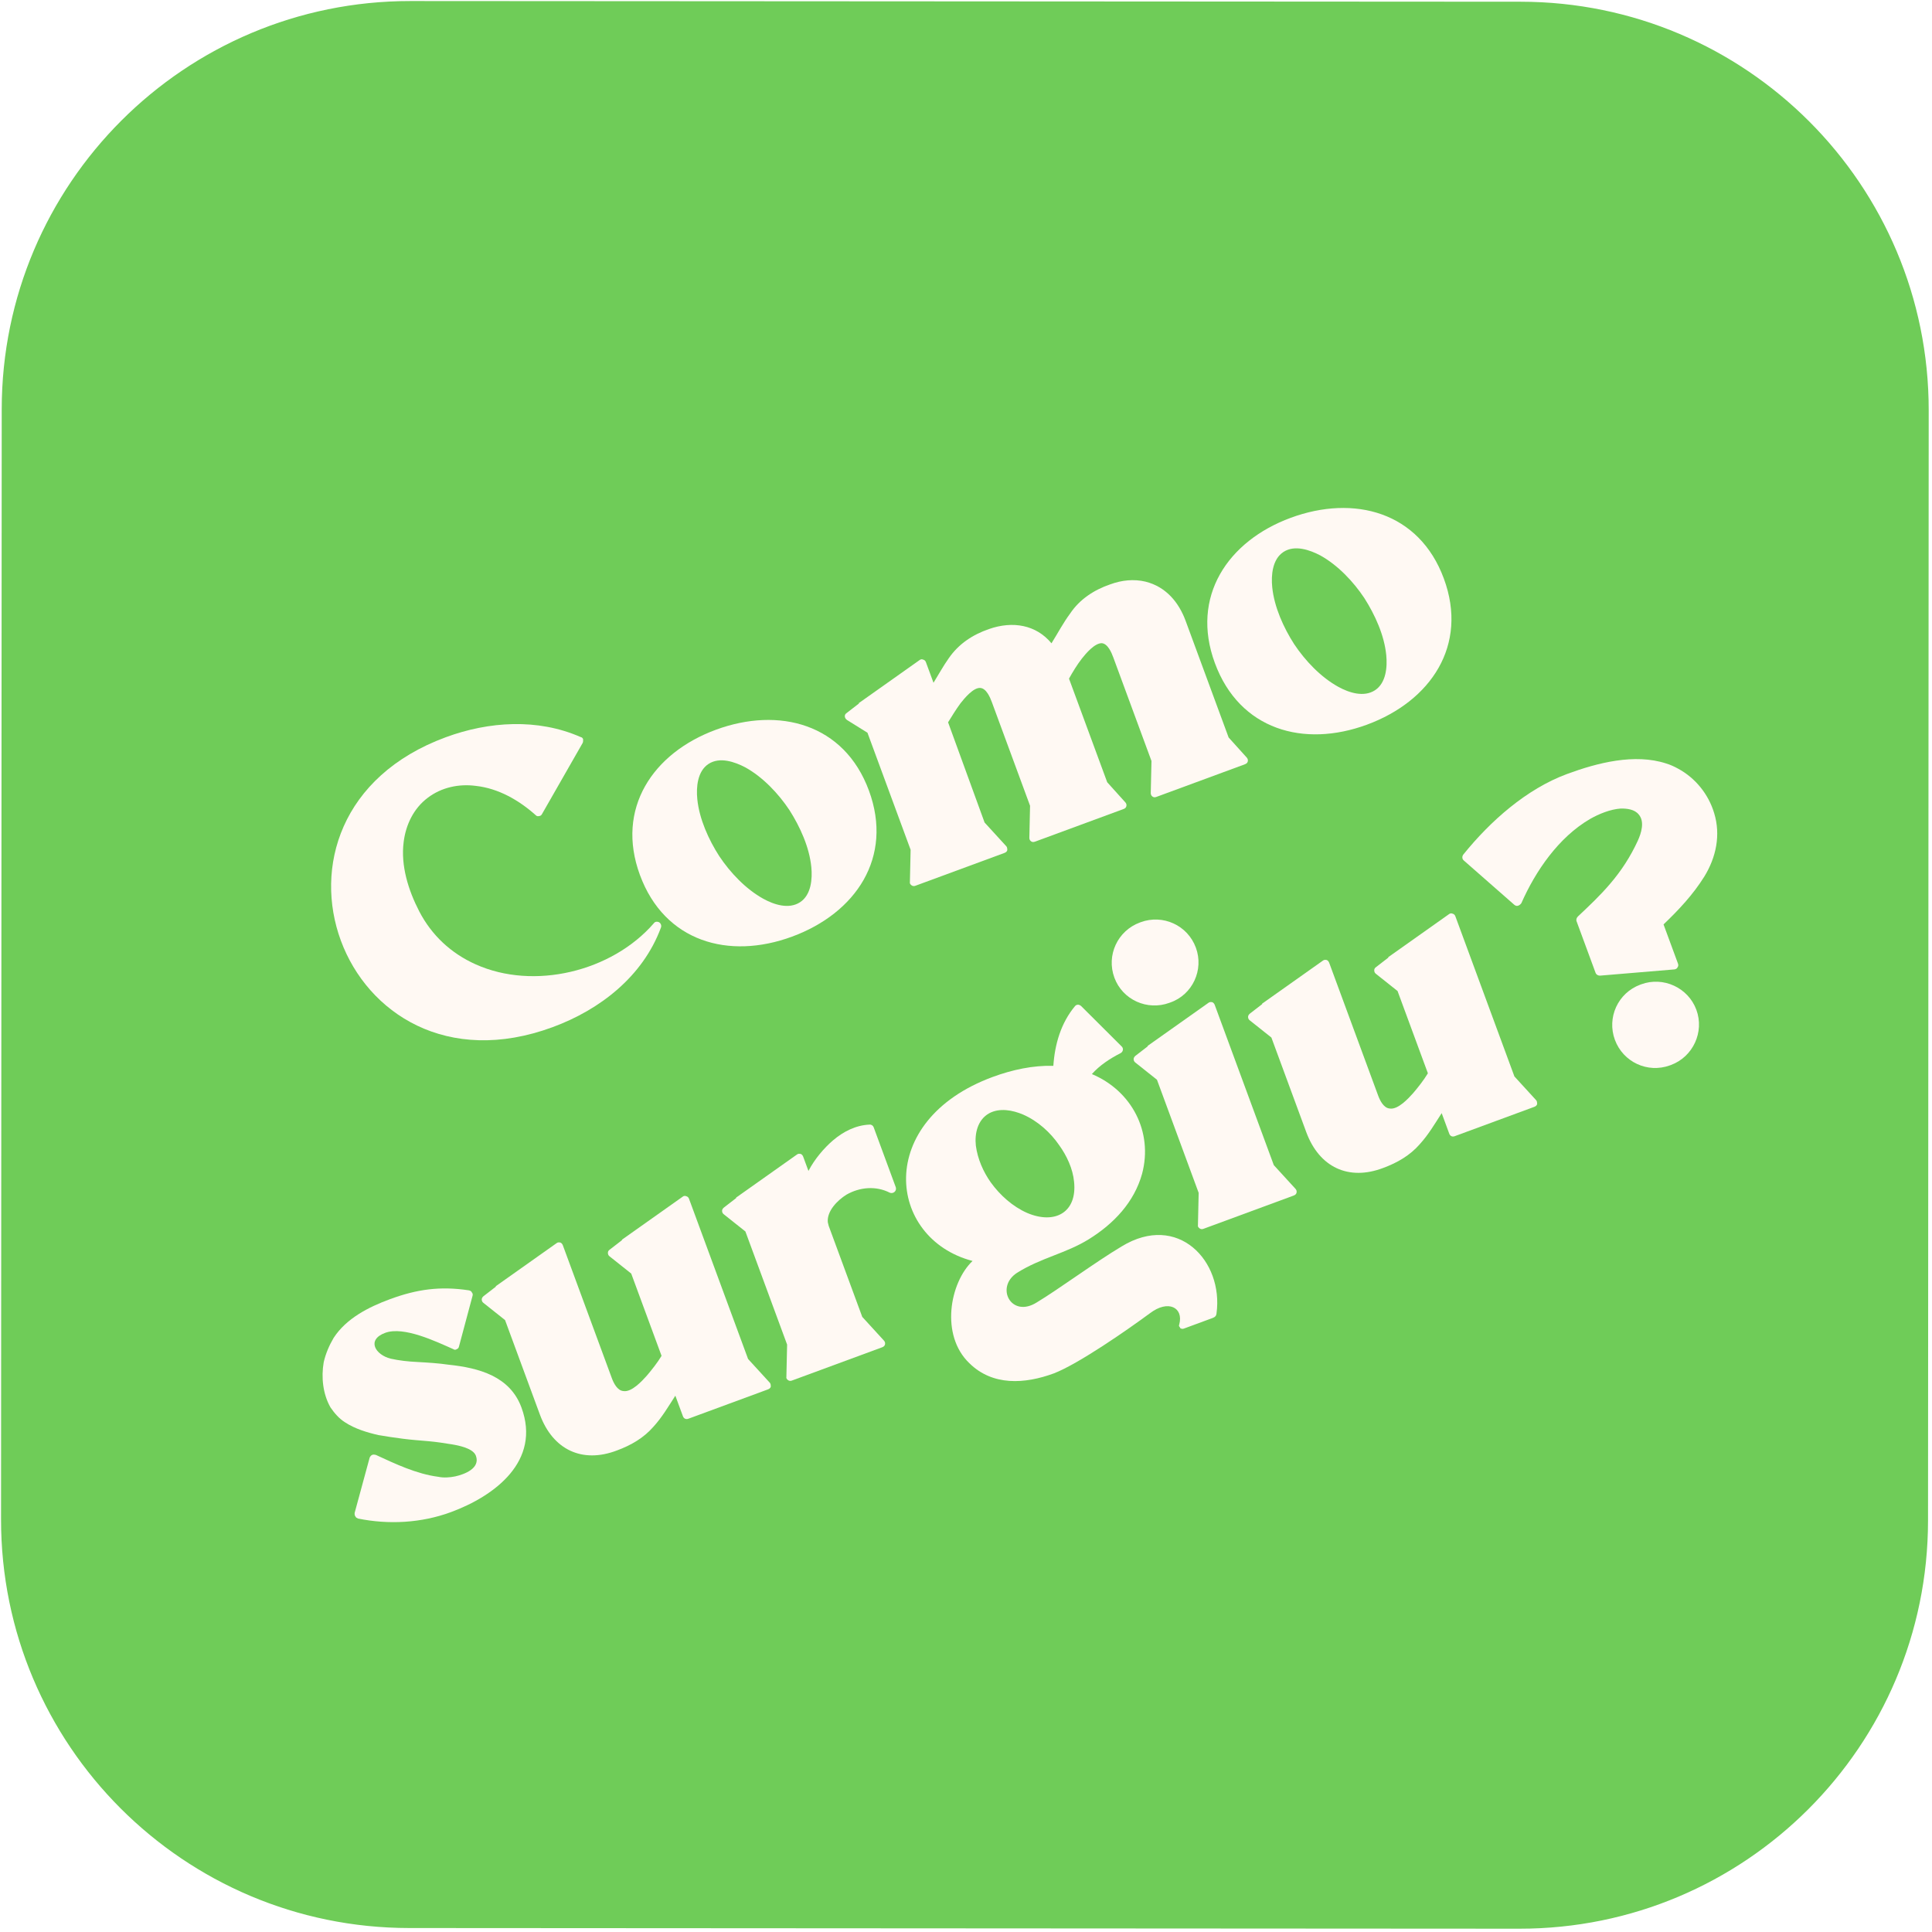
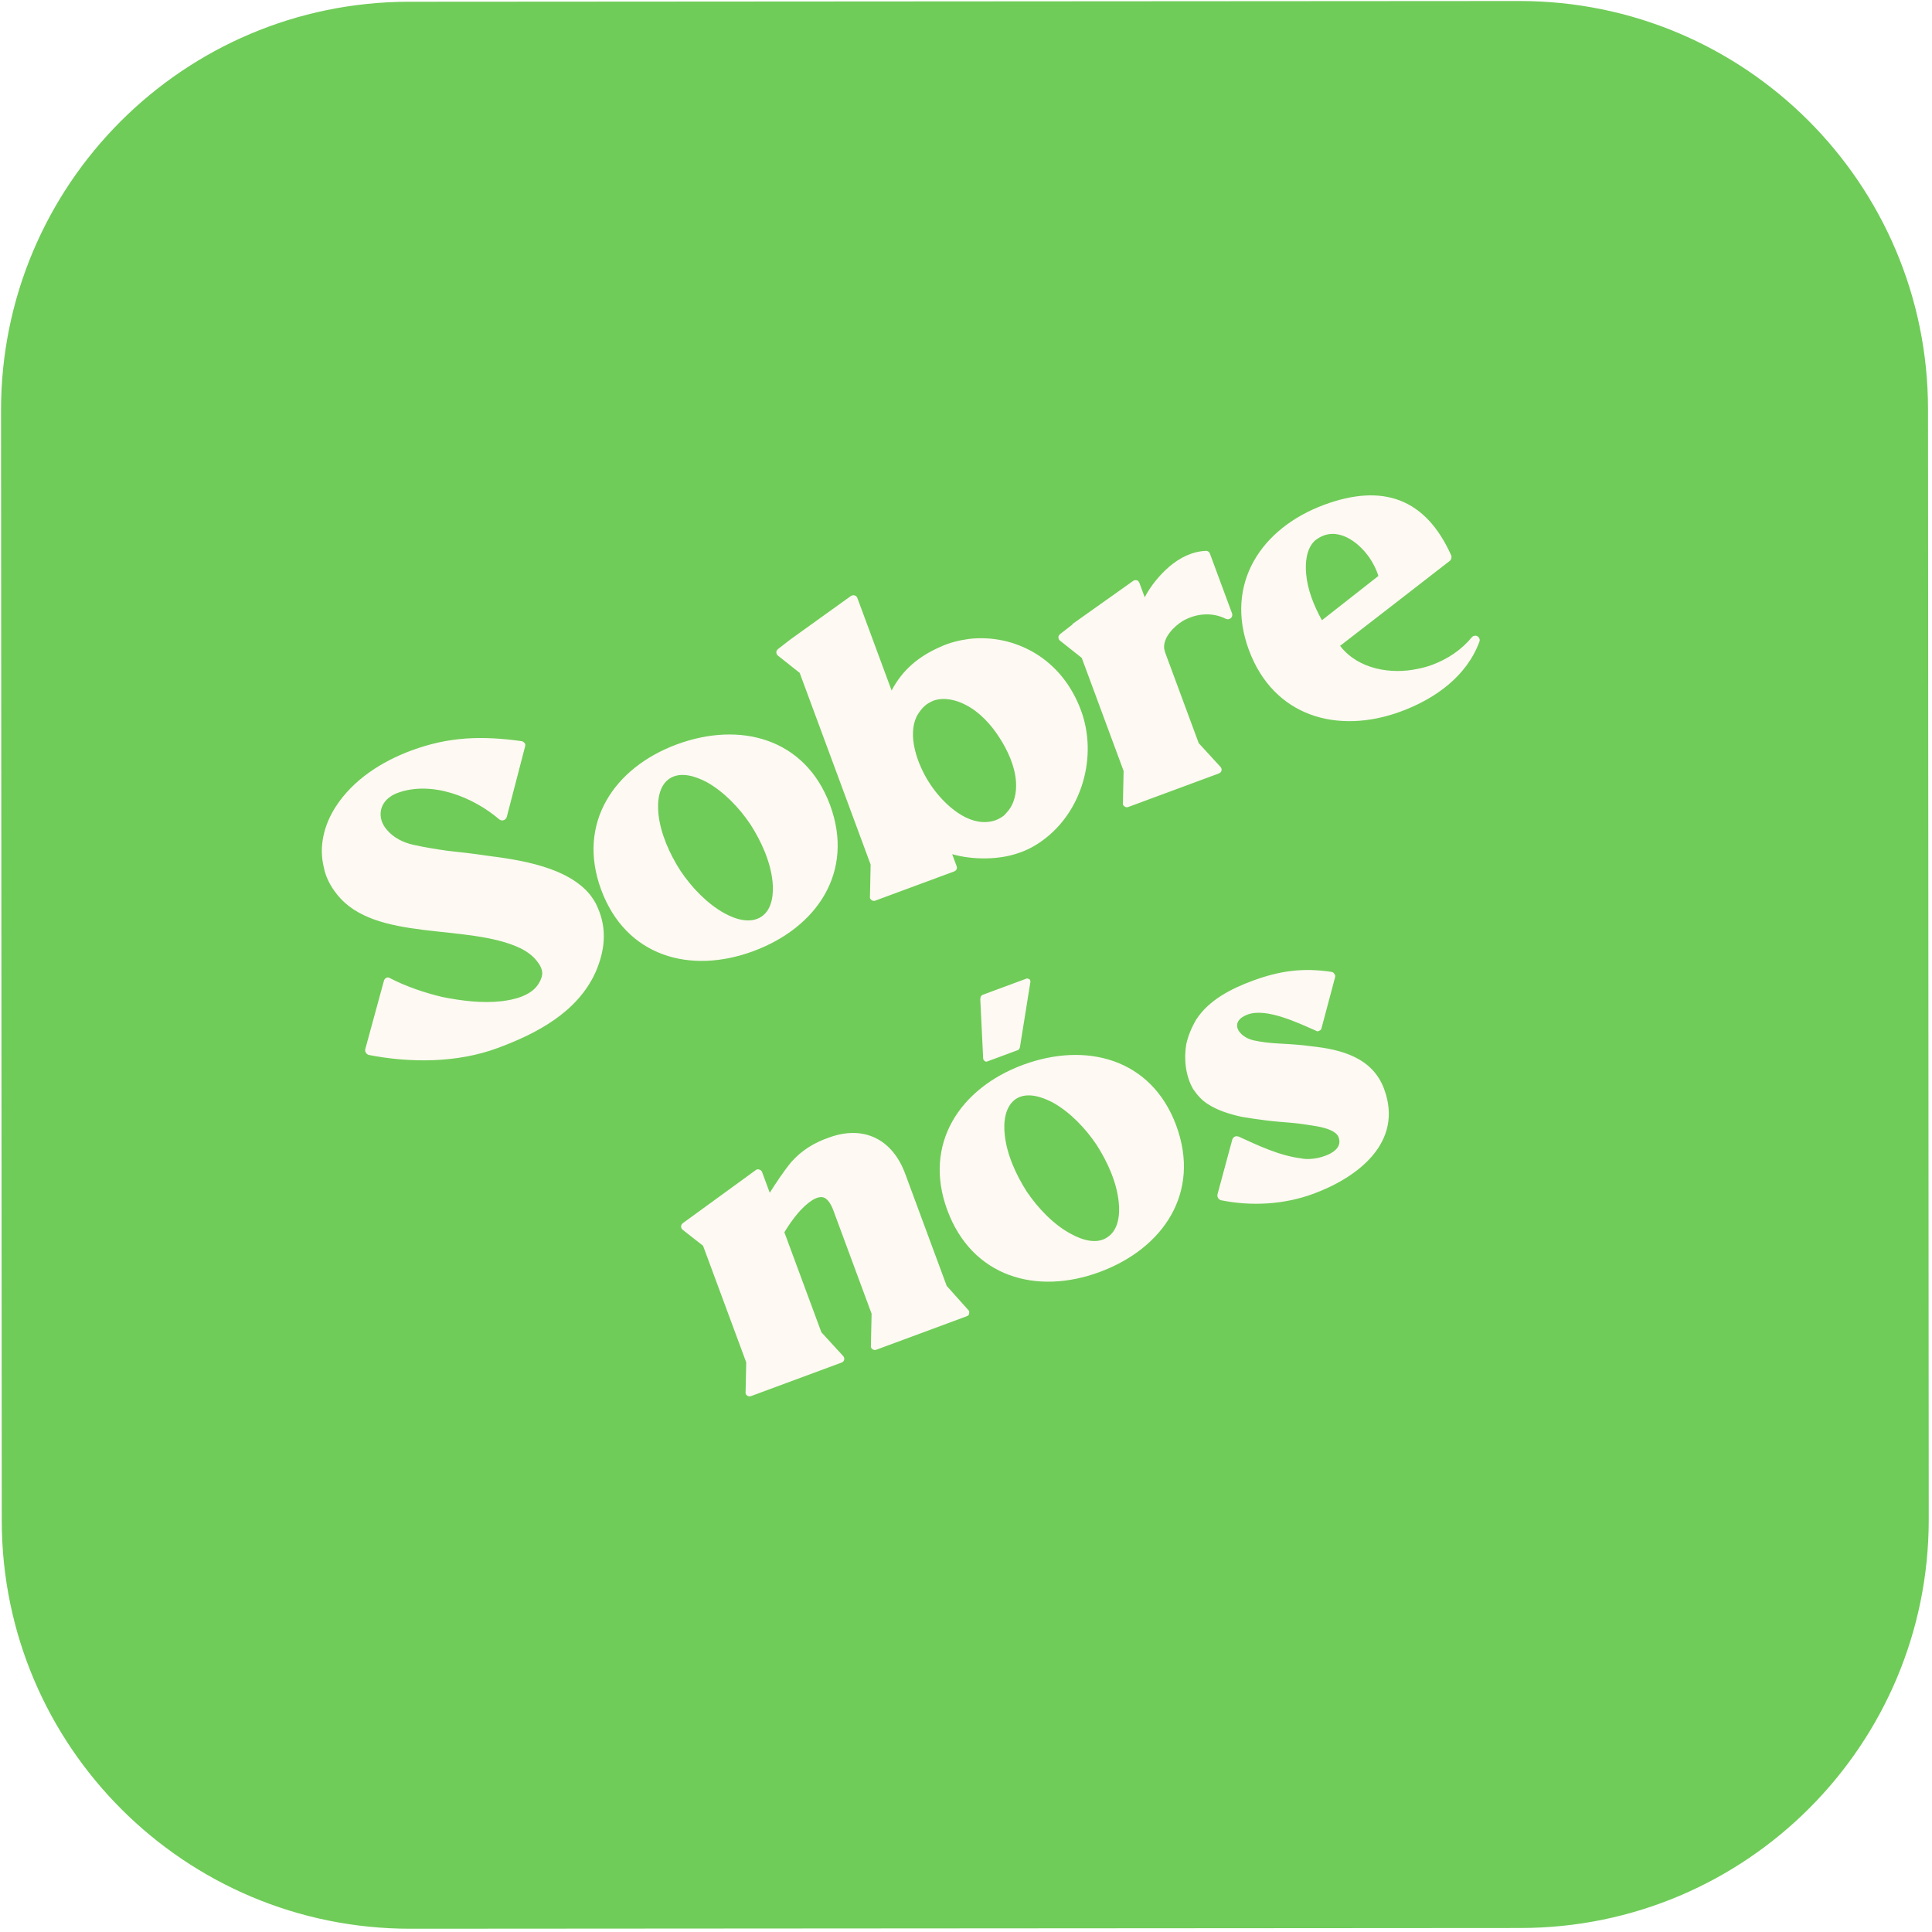
- <svg xmlns="http://www.w3.org/2000/svg" viewBox="0 0 385 385" fill="none">
-   <path d="M0.343 81.535C0.371 36.593 36.825 0.182 81.768 0.209L303.017 0.343C347.96 0.371 384.37 36.826 384.343 81.768L384.209 303.017C384.182 347.96 347.727 384.371 302.785 384.343L81.535 384.209C36.593 384.182 0.182 347.727 0.209 302.785L0.343 81.535Z" fill="#6FCC58" />
-   <path d="M131.353 183.789C130.921 183.59 130.498 183.656 130.27 184.009C121.909 193.627 106.374 197.385 94.782 192.169C89.849 189.959 86.015 186.359 83.553 181.627C81.374 177.416 79.838 172.522 80.435 167.825C80.857 164.357 82.428 161.092 85.232 158.984C87.957 156.905 91.442 156.157 94.831 156.609C99.312 157.105 103.399 159.448 106.735 162.426C106.901 162.633 107.195 162.704 107.432 162.617C107.697 162.608 107.904 162.442 108.004 162.227L116.115 148.045C116.214 147.829 116.206 147.564 116.198 147.298C116.111 147.062 115.974 146.933 115.679 146.863C107.136 143.119 97.429 143.744 88.838 146.911C46.752 162.428 68.052 220.199 110.138 204.682C119.596 201.194 128.078 194.576 131.681 184.921C131.88 184.49 131.705 184.017 131.353 183.789Z" fill="#FFF9F3" />
-   <path d="M157.835 186.648C170.524 181.97 178.067 170.863 173.156 157.543C168.245 144.224 155.247 140.779 142.637 145.429C130.106 150.049 122.641 161.127 127.523 174.368C132.434 187.687 145.225 191.298 157.835 186.648ZM148.534 152.924C152.023 154.86 155.102 158.112 157.306 161.417C159.431 164.752 161.286 168.813 161.677 172.787C161.91 175.119 161.666 178.342 159.426 179.795C157.186 181.247 154.232 180.277 152.096 179.095C148.606 177.159 145.527 173.907 143.324 170.601C141.228 167.345 139.344 163.206 138.953 159.232C138.72 156.9 138.964 153.677 141.204 152.224C143.443 150.772 146.426 151.821 148.534 152.924Z" fill="#FFF9F3" />
-   <path d="M205.123 166.975C205.131 167.241 205.218 167.477 205.463 167.656C205.708 167.834 205.973 167.825 206.288 167.709L223.943 161.2C224.179 161.113 224.387 160.947 224.457 160.652C224.527 160.358 224.44 160.121 224.274 159.914L220.639 155.883L213.026 135.233C213.781 133.881 214.614 132.499 215.585 131.246C216.377 130.238 218.119 128.163 219.554 128.171C220.753 128.266 221.5 130.05 221.849 130.996L229.462 151.645L229.318 158.054C229.327 158.32 229.414 158.556 229.659 158.735C229.904 158.913 230.169 158.905 230.405 158.817L248.06 152.308C248.375 152.192 248.582 152.026 248.653 151.732C248.723 151.437 248.636 151.201 248.47 150.993L244.835 146.962L236.263 123.712C234.897 120.007 232.329 116.926 228.284 115.91C225.927 115.347 223.517 115.609 221.231 116.451C218.05 117.535 215.159 119.407 213.255 122.257C211.878 124.108 210.775 126.215 209.535 128.194C206.469 124.491 201.793 123.708 197.114 125.343C193.854 126.456 191.042 128.298 189.059 131.178C187.94 132.755 187.036 134.431 186.024 136.057L184.513 131.959C184.426 131.722 184.26 131.515 183.965 131.445C183.749 131.345 183.484 131.354 183.276 131.519L171.136 140.114C171.165 140.193 171.165 140.193 171.165 140.193L168.726 142.077C168.44 142.272 168.34 142.488 168.349 142.753C168.386 143.097 168.552 143.305 168.797 143.483L172.863 146.013L181.464 169.341L181.321 175.751C181.25 176.045 181.416 176.253 181.661 176.431C181.906 176.609 182.171 176.601 182.408 176.514L200.141 169.976C200.456 169.86 200.664 169.694 200.734 169.399C200.726 169.134 200.717 168.868 200.551 168.661L196.203 163.908C193.762 157.287 191.4 150.638 188.93 143.939C189.713 142.665 190.497 141.391 191.389 140.167C192.181 139.159 193.973 136.976 195.358 137.092C196.557 137.187 197.304 138.971 197.653 139.917L205.266 160.566L205.123 166.975Z" fill="#FFF9F3" />
-   <path d="M272.404 144.407C285.093 139.729 292.637 128.621 287.726 115.302C282.815 101.982 269.817 98.538 257.207 103.187C244.675 107.808 237.211 118.886 242.093 132.127C247.003 145.446 259.794 149.056 272.404 144.407ZM263.103 110.682C266.593 112.619 269.672 115.87 271.875 119.176C274 122.511 275.856 126.572 276.246 130.546C276.479 132.877 276.235 136.101 273.996 137.553C271.756 139.006 268.802 138.036 266.665 136.854C263.176 134.917 260.097 131.666 257.893 128.36C255.797 125.104 253.913 120.964 253.522 116.99C253.289 114.659 253.533 111.435 255.773 109.983C258.013 108.53 260.996 109.579 263.103 110.682Z" fill="#FFF9F3" />
-   <path d="M94.02 257.537C93.933 257.3 93.718 257.201 93.423 257.13C87.735 256.273 83.131 256.896 77.692 258.901C73.436 260.47 68.99 262.736 66.481 266.616C65.598 268.105 64.88 269.802 64.507 271.462C63.99 274.428 64.335 277.792 65.854 280.455C66.634 281.6 67.572 282.687 68.738 283.421C70.746 284.74 73.16 285.461 75.409 285.975C77.04 286.269 78.641 286.484 80.242 286.699C82.03 286.935 83.681 287.043 85.44 287.2C87.013 287.337 88.535 287.581 90.058 287.825C91.394 288.049 94.281 288.596 94.833 290.093C95.763 292.616 92.532 293.807 90.711 294.21C89.628 294.43 88.408 294.521 87.338 294.289C83.015 293.735 78.779 291.715 74.896 289.924C74.601 289.854 74.414 289.833 74.178 289.92C73.942 290.007 73.763 290.252 73.664 290.468L70.663 301.512C70.671 301.777 70.65 301.964 70.817 302.171C70.904 302.408 71.119 302.507 71.335 302.607C77.434 303.85 83.934 303.512 89.845 301.333C98.672 298.078 107.835 291.119 103.912 280.479C101.616 274.253 95.451 272.587 89.398 271.954C87.316 271.647 85.213 271.527 83.109 271.408C81.379 271.329 79.512 271.122 77.853 270.749C74.799 269.995 72.978 266.996 76.761 265.601C80.465 264.235 86.888 267.329 90.31 268.842C90.555 269.02 90.821 269.012 91.028 268.846C91.264 268.759 91.393 268.622 91.463 268.327L94.174 258.196C94.245 257.902 94.186 257.744 94.02 257.537Z" fill="#FFF9F3" />
-   <path d="M121.229 272.751L116.725 260.535L112.163 248.162C112.076 247.925 111.91 247.718 111.694 247.618C111.4 247.548 111.134 247.556 110.927 247.722L98.786 256.317C98.815 256.395 98.815 256.395 98.815 256.395L96.376 258.279C96.169 258.445 95.991 258.69 95.999 258.956C96.007 259.221 96.095 259.458 96.34 259.636L100.646 263.061L107.591 281.898C110.178 288.912 116.032 291.678 122.938 289.042C125.776 287.996 128.281 286.535 130.23 284.294C131.951 282.406 133.212 280.241 134.58 278.125L136.091 282.223C136.266 282.696 136.697 282.895 137.17 282.72L153.012 276.88C153.327 276.764 153.534 276.598 153.605 276.303C153.596 276.037 153.588 275.772 153.422 275.565L149.073 270.811L137.305 238.892C137.218 238.655 137.052 238.448 136.757 238.378C136.541 238.278 136.276 238.287 136.068 238.452L123.928 247.047C123.957 247.126 123.957 247.126 123.957 247.126L121.518 249.01C121.232 249.205 121.132 249.421 121.141 249.686C121.149 249.952 121.236 250.188 121.481 250.366L125.788 253.792L131.832 270.185C130.999 271.567 129.9 272.957 128.9 274.131C127.95 275.197 125.844 277.496 124.213 277.202C123.014 277.107 122.275 275.589 121.927 274.643L121.229 272.751Z" fill="#FFF9F3" />
-   <path d="M156.708 274.353C156.638 274.648 156.804 274.855 157.049 275.033C157.293 275.212 157.559 275.203 157.795 275.116L175.765 268.491C176.08 268.374 176.288 268.208 176.358 267.914C176.428 267.619 176.341 267.383 176.175 267.176L171.827 262.422L165.143 244.295C165.056 244.059 165.048 243.793 164.96 243.557C164.757 241.304 166.922 239.163 168.668 238.072C171.331 236.553 174.537 236.266 177.292 237.667C177.616 237.817 178.039 237.75 178.296 237.476C178.504 237.31 178.624 236.908 178.508 236.593L174.091 224.613C173.974 224.298 173.622 224.069 173.277 224.107C170.544 224.22 168.059 225.494 166.014 227.232C164.177 228.805 162.306 231.017 161.104 233.34L160.058 230.503C159.971 230.266 159.805 230.059 159.589 229.96C159.294 229.889 159.029 229.897 158.822 230.063L146.681 238.658C146.71 238.737 146.71 238.737 146.71 238.737L144.271 240.621C144.064 240.787 143.886 241.031 143.894 241.297C143.902 241.562 143.989 241.799 144.234 241.977L148.541 245.403L156.852 267.944L156.708 274.353Z" fill="#FFF9F3" />
-   <path d="M235.926 264.752L240.891 262.921C241.916 262.544 242.339 262.477 242.422 261.73C243.846 251.268 234.717 241.562 223.531 248.373C218.392 251.431 210.859 256.984 206.608 259.536C201.527 262.753 198.248 256.531 202.649 253.655C207.444 250.634 212.413 249.786 217.001 246.931C221.953 243.851 226.018 239.577 227.593 233.894C229.802 225.559 225.531 217.375 217.586 214.037C219.1 212.315 221.261 210.892 223.301 209.871C223.824 209.589 223.936 208.921 223.525 208.535L215.459 200.497C215.048 200.112 214.517 200.128 214.21 200.51C211.419 203.867 210.196 208.078 209.907 212.392C205.837 212.281 201.693 213.183 197.831 214.606C174.187 223.324 176.761 246.816 193.804 251.276C189.237 255.645 187.36 266.096 193.17 271.653C197.805 276.211 204.197 275.824 210.029 273.673C214.966 271.764 224.796 264.917 229.159 261.696C232.793 258.924 235.9 260.554 234.997 263.931C235.026 264.01 234.947 264.039 234.947 264.039C234.926 264.225 234.984 264.383 235.092 264.433C235.121 264.512 235.15 264.591 235.179 264.669C235.258 264.64 235.287 264.719 235.287 264.719C235.503 264.819 235.69 264.839 235.926 264.752ZM211.097 228.248C212.57 230.301 213.795 232.893 214.036 235.49C214.68 241.609 210.213 244.062 204.691 241.711C201.807 240.446 199.264 238.161 197.43 235.614C195.927 233.482 194.811 230.94 194.462 228.293C194.2 225.883 194.805 223.153 197.103 221.858C199.193 220.729 201.786 221.206 203.915 222.122C206.798 223.387 209.342 225.672 211.097 228.248Z" fill="#FFF9F3" />
-   <path d="M253.839 232.185L242.07 200.265C241.983 200.029 241.817 199.821 241.601 199.722C241.307 199.651 241.041 199.66 240.834 199.826L228.694 208.42C228.723 208.499 228.723 208.499 228.723 208.499L226.284 210.383C226.076 210.549 225.898 210.794 225.906 211.059C225.915 211.325 226.002 211.561 226.247 211.739L230.554 215.165L238.864 237.706L238.721 244.115C238.65 244.41 238.816 244.617 239.061 244.795C239.306 244.974 239.571 244.965 239.808 244.878L257.777 238.253C258.093 238.137 258.3 237.971 258.37 237.676C258.441 237.382 258.354 237.145 258.188 236.938L253.839 232.185ZM222.073 194.836C223.701 199.249 228.634 201.459 233.047 199.832L233.126 199.803L233.205 199.774C237.648 198.225 239.936 193.263 238.309 188.849C236.653 184.357 231.72 182.147 227.306 183.774L227.227 183.803L227.149 183.833C222.735 185.46 220.417 190.343 222.073 194.836Z" fill="#FFF9F3" />
-   <path d="M273.94 216.447L269.436 204.231L264.874 191.857C264.787 191.621 264.621 191.414 264.405 191.314C264.111 191.244 263.845 191.252 263.638 191.418L251.497 200.012C251.526 200.091 251.526 200.091 251.526 200.091L249.087 201.975C248.88 202.141 248.702 202.386 248.71 202.652C248.718 202.917 248.806 203.154 249.05 203.332L253.357 206.757L260.302 225.594C262.889 232.608 268.743 235.374 275.649 232.738C278.487 231.692 280.992 230.231 282.941 227.99C284.662 226.102 285.923 223.937 287.291 221.821L288.802 225.919C288.977 226.392 289.408 226.591 289.881 226.416L305.723 220.576C306.038 220.459 306.245 220.293 306.316 219.999C306.307 219.733 306.299 219.468 306.133 219.261L301.784 214.507L290.016 182.588C289.928 182.351 289.762 182.144 289.468 182.074C289.252 181.974 288.987 181.982 288.779 182.148L276.639 190.743C276.668 190.822 276.668 190.822 276.668 190.822L274.229 192.706C273.943 192.901 273.843 193.116 273.852 193.382C273.86 193.647 273.947 193.884 274.192 194.062L278.499 197.488L284.543 213.881C283.71 215.263 282.611 216.653 281.611 217.827C280.661 218.893 278.554 221.192 276.924 220.898C275.725 220.803 274.986 219.285 274.638 218.339L273.94 216.447Z" fill="#FFF9F3" />
-   <path d="M327.041 196.153L326.883 196.211C322.391 197.868 320.181 202.801 321.808 207.214C323.435 211.628 328.319 213.946 332.811 212.289L332.89 212.26L332.969 212.231C337.382 210.604 339.671 205.642 338.044 201.228C336.416 196.815 331.454 194.526 327.041 196.153ZM334.377 153.161C333.593 152.734 332.838 152.385 332.033 152.145C325.723 150.085 318.289 152.02 312.299 154.228C304.181 157.221 296.969 163.641 291.623 170.267C291.316 170.649 291.333 171.18 291.715 171.487L301.773 180.312C302.018 180.491 302.233 180.59 302.549 180.474C302.785 180.387 302.992 180.221 303.171 179.976C305.998 173.562 310.597 166.852 316.861 163.2C318.636 162.188 320.893 161.266 322.987 161.12C324.236 161.108 325.73 161.273 326.56 162.31C327.8 163.733 327.05 166.069 326.353 167.579C324.91 170.707 323.086 173.528 320.83 176.151C318.831 178.499 316.637 180.562 314.443 182.624C314.186 182.898 314.036 183.221 314.182 183.616L317.959 193.861C318.104 194.255 318.536 194.454 318.88 194.417L333.644 193.181C333.989 193.144 334.196 192.978 334.296 192.762C334.474 192.517 334.466 192.252 334.378 192.015L331.502 184.213C334.546 181.3 337.374 178.287 339.626 174.682C341.977 170.861 342.926 166.392 341.594 162.049C340.464 158.258 337.837 155.019 334.377 153.161Z" fill="#FFF9F3" />
+ <svg xmlns="http://www.w3.org/2000/svg" width="385" height="385" viewBox="0 0 385 385" fill="none">
+   <path d="M0.206 81.777C0.176 36.834 36.585 0.378 81.528 0.348L302.777 0.204C347.719 0.174 384.176 36.583 384.205 81.526L384.35 302.775C384.38 347.717 347.97 384.174 303.028 384.203L81.779 384.348C36.836 384.377 0.38 347.968 0.35 303.026L0.206 81.777Z" fill="#6FCC58" />
+   <path d="M104.554 148.098C104.388 147.891 104.143 147.713 103.956 147.693C96.027 146.597 89.468 146.785 81.984 149.555C76.076 151.742 70.348 155.385 66.884 160.787C64.608 164.317 63.498 168.579 64.513 172.771C64.897 174.779 65.834 176.582 67.164 178.239C74.732 187.798 93.183 183.925 103.74 188.974C105.065 189.649 106.398 190.588 107.208 191.811C107.707 192.432 108.165 193.427 108.034 194.282C107.923 194.95 107.625 195.598 107.219 196.196C105.725 198.451 102.428 199.223 99.939 199.517C96.074 199.963 91.937 199.434 88.165 198.68C84.629 197.839 80.948 196.604 77.73 194.929C77.485 194.751 77.219 194.76 76.983 194.847C76.697 195.043 76.569 195.18 76.499 195.474L72.773 209.124C72.753 209.311 72.761 209.577 72.928 209.784C73.015 210.02 73.231 210.119 73.447 210.219C81.846 211.857 91.147 211.818 99.182 208.844C106.981 205.957 115.002 201.735 118.624 193.856C120.53 189.567 121.05 185.165 119.073 180.791C118.752 179.925 118.195 179.146 117.638 178.367C113.149 172.773 103.668 171.356 96.996 170.511C94.432 170.117 91.818 169.831 89.204 169.544C86.934 169.22 84.556 168.846 82.307 168.335C80.353 167.894 78.381 166.922 77.08 165.343C76.141 164.258 75.645 162.919 75.916 161.474C76.258 159.736 77.63 158.601 79.205 158.018C85.98 155.51 94.274 158.8 99.524 163.306C99.769 163.484 100.064 163.554 100.379 163.437C100.615 163.35 100.822 163.184 100.971 162.86L104.63 148.787C104.7 148.492 104.72 148.305 104.554 148.098ZM150.123 189.541C162.806 184.847 170.335 173.73 165.408 160.417C160.48 147.104 147.478 143.676 134.874 148.341C122.348 152.977 114.897 164.065 119.796 177.299C124.724 190.613 137.519 194.207 150.123 189.541ZM140.78 155.828C144.272 157.761 147.355 161.008 149.562 164.311C151.691 167.643 153.552 171.702 153.948 175.676C154.184 178.007 153.944 181.23 151.706 182.686C149.468 184.141 146.513 183.175 144.374 181.996C140.883 180.064 137.799 176.816 135.592 173.513C133.492 170.259 131.602 166.122 131.206 162.149C130.97 159.817 131.21 156.594 133.448 155.138C135.686 153.683 138.671 154.728 140.78 155.828ZM173.496 172.292L173.361 178.701C173.291 178.996 173.457 179.203 173.702 179.381C173.947 179.559 174.212 179.55 174.449 179.463L190.125 173.661C190.598 173.486 190.797 173.054 190.622 172.581L189.747 170.218C193.851 171.386 199.033 171.349 202.843 170.028C204.606 169.465 206.251 168.588 207.731 167.503C215.65 161.795 218.794 150.689 215.412 141.551C213.633 136.745 210.524 132.701 206.16 130.107C202.257 127.789 197.68 126.796 193.126 127.318C191.168 127.594 189.269 128.029 187.436 128.886C183.112 130.755 179.827 133.494 177.676 137.604L170.853 119.17C170.765 118.934 170.599 118.727 170.304 118.657C170.088 118.558 169.852 118.645 169.616 118.732L157.515 127.421L155.079 129.308C154.872 129.474 154.694 129.719 154.702 129.985C154.711 130.25 154.799 130.487 155.044 130.665L159.355 134.085L173.496 172.292ZM202.453 155.663C202.63 157.836 202.177 160.243 200.637 161.888C200.33 162.27 200.073 162.544 199.709 162.769C198.772 163.384 197.827 163.734 196.686 163.798C192.073 164.162 187.541 159.659 185.216 156.041C182.921 152.502 180.626 146.544 182.806 142.512C183.361 141.591 183.974 140.826 184.832 140.24C185.275 139.986 185.64 139.762 186.112 139.587C188.19 138.908 190.547 139.468 192.44 140.469C195.197 141.867 197.457 144.345 199.137 146.948C200.817 149.55 202.22 152.614 202.453 155.663ZM223.772 160.043C223.702 160.337 223.868 160.544 224.113 160.723C224.358 160.901 224.624 160.892 224.86 160.804L242.821 154.156C243.136 154.04 243.343 153.874 243.414 153.579C243.484 153.284 243.396 153.048 243.23 152.841L238.875 148.093L232.169 129.974C232.081 129.738 232.073 129.473 231.985 129.236C231.779 126.984 233.941 124.84 235.686 123.746C238.347 122.224 241.553 121.933 244.31 123.331C244.634 123.48 245.057 123.413 245.313 123.139C245.521 122.972 245.64 122.57 245.524 122.255L241.092 110.281C240.975 109.966 240.622 109.738 240.278 109.776C237.544 109.892 235.061 111.169 233.019 112.91C231.183 114.485 229.316 116.699 228.116 119.024L227.066 116.188C226.979 115.952 226.813 115.745 226.597 115.646C226.302 115.576 226.037 115.584 225.829 115.751L213.7 124.36C213.729 124.439 213.729 124.439 213.729 124.439L211.292 126.326C211.085 126.492 210.907 126.737 210.916 127.003C210.925 127.268 211.012 127.505 211.257 127.683L215.568 131.103L223.907 153.633L223.772 160.043ZM267.026 128.717L278.794 119.614L286.518 113.62L288.954 111.733C289.211 111.459 289.331 111.056 289.185 110.663C284.082 99.295 275.531 96.28 263.872 100.595C251.347 105.231 243.975 116.289 248.873 129.524C253.801 142.837 266.596 146.431 279.2 141.766C285.975 139.259 292.287 134.773 294.823 127.833C294.943 127.43 294.797 127.036 294.444 126.809C294.091 126.581 293.59 126.677 293.333 126.952C291.238 129.518 288.428 131.365 285.355 132.502C284.41 132.852 283.514 133.094 282.511 133.286C277.207 134.443 270.713 133.353 267.163 128.845C267.134 128.766 267.134 128.766 267.026 128.717ZM263.43 123.599C261.849 120.78 260.546 117.501 260.284 114.373C260.077 112.121 260.305 109.349 262.033 107.725C262.161 107.588 262.397 107.5 262.526 107.363C266.401 104.764 270.595 107.87 272.853 111.065C273.634 112.208 274.288 113.489 274.675 114.779L263.43 123.599ZM173.551 268.2C173.481 268.495 173.648 268.702 173.893 268.88C174.138 269.058 174.403 269.049 174.64 268.962L192.601 262.314C192.916 262.197 193.123 262.031 193.114 261.765C193.184 261.471 193.176 261.205 192.931 261.027L188.655 256.25L180.374 233.878C177.808 226.945 172.029 224.158 165.176 226.695C162.31 227.665 159.757 229.237 157.732 231.51C156.121 233.449 154.756 235.567 153.39 237.685L151.874 233.589C151.786 233.352 151.62 233.145 151.325 233.075C151.109 232.976 150.844 232.984 150.637 233.151L136.1 243.726C135.892 243.892 135.714 244.138 135.723 244.403C135.732 244.668 135.819 244.905 136.064 245.083L140.101 248.246L148.703 271.485L148.579 277.443C148.509 277.737 148.675 277.945 148.92 278.123C149.165 278.301 149.431 278.292 149.667 278.205L167.628 271.557C167.943 271.44 168.151 271.274 168.221 270.979C168.291 270.684 168.203 270.448 168.037 270.241L163.682 265.493L156.305 245.563C157.137 244.18 158.077 242.847 159.075 241.671C160.023 240.604 162.156 238.381 163.837 238.565C164.957 238.688 165.698 240.205 166.048 241.151L173.687 261.79L173.551 268.2ZM196.711 211.529L202.855 209.255C203.092 209.168 203.24 208.844 203.281 208.47L205.312 195.806C205.382 195.512 205.294 195.275 205.157 195.147C204.941 195.048 204.725 194.948 204.568 195.007L195.824 198.243C195.509 198.36 195.36 198.684 195.348 199.136L195.917 210.838C195.926 211.103 195.984 211.261 196.229 211.439C196.366 211.567 196.553 211.588 196.711 211.529ZM203.855 212.199C191.33 216.835 183.879 227.923 188.778 241.157C193.705 254.471 206.53 258.143 219.134 253.478C231.817 248.784 239.346 237.667 234.39 224.275C229.462 210.962 216.46 207.534 203.855 212.199ZM222.93 239.534C223.195 241.943 222.925 245.088 220.687 246.544C218.479 248.078 215.494 247.033 213.356 245.854C209.893 244 206.781 240.674 204.603 237.45C202.474 234.117 200.613 230.059 200.217 226.085C199.952 223.675 200.221 220.53 202.43 218.996C204.668 217.541 207.652 218.586 209.762 219.686C213.253 221.618 216.336 224.866 218.544 228.169C220.673 231.501 222.534 235.56 222.93 239.534ZM265.897 194.072C265.81 193.836 265.594 193.737 265.299 193.667C259.611 192.816 255.007 193.446 249.571 195.457C245.317 197.032 240.873 199.304 238.369 203.186C237.488 204.677 236.773 206.375 236.402 208.035C235.888 211.002 236.237 214.365 237.76 217.026C238.541 218.17 239.48 219.256 240.647 219.988C242.657 221.304 245.073 222.023 247.322 222.534C248.953 222.826 250.554 223.039 252.156 223.252C253.944 223.486 255.595 223.592 257.355 223.747C258.927 223.881 260.45 224.124 261.973 224.366C263.309 224.588 266.197 225.131 266.751 226.628C267.684 229.149 264.454 230.344 262.634 230.75C261.551 230.971 260.332 231.064 259.261 230.833C254.938 230.284 250.699 228.27 246.813 226.484C246.519 226.414 246.332 226.393 246.096 226.481C245.859 226.568 245.681 226.813 245.582 227.029L242.595 238.077C242.604 238.342 242.583 238.529 242.75 238.736C242.837 238.972 243.053 239.072 243.269 239.171C249.369 240.406 255.869 240.061 261.777 237.874C270.6 234.608 279.754 227.637 275.818 217.002C273.514 210.779 267.347 209.121 261.294 208.495C259.211 208.191 257.107 208.074 255.004 207.957C253.274 207.881 251.406 207.676 249.747 207.305C246.692 206.555 244.866 203.558 248.648 202.159C252.35 200.788 258.777 203.873 262.202 205.382C262.447 205.56 262.712 205.552 262.919 205.385C263.156 205.298 263.284 205.161 263.354 204.866L266.052 194.732C266.122 194.437 266.064 194.279 265.897 194.072Z" fill="#FFF9F3" />
</svg>
